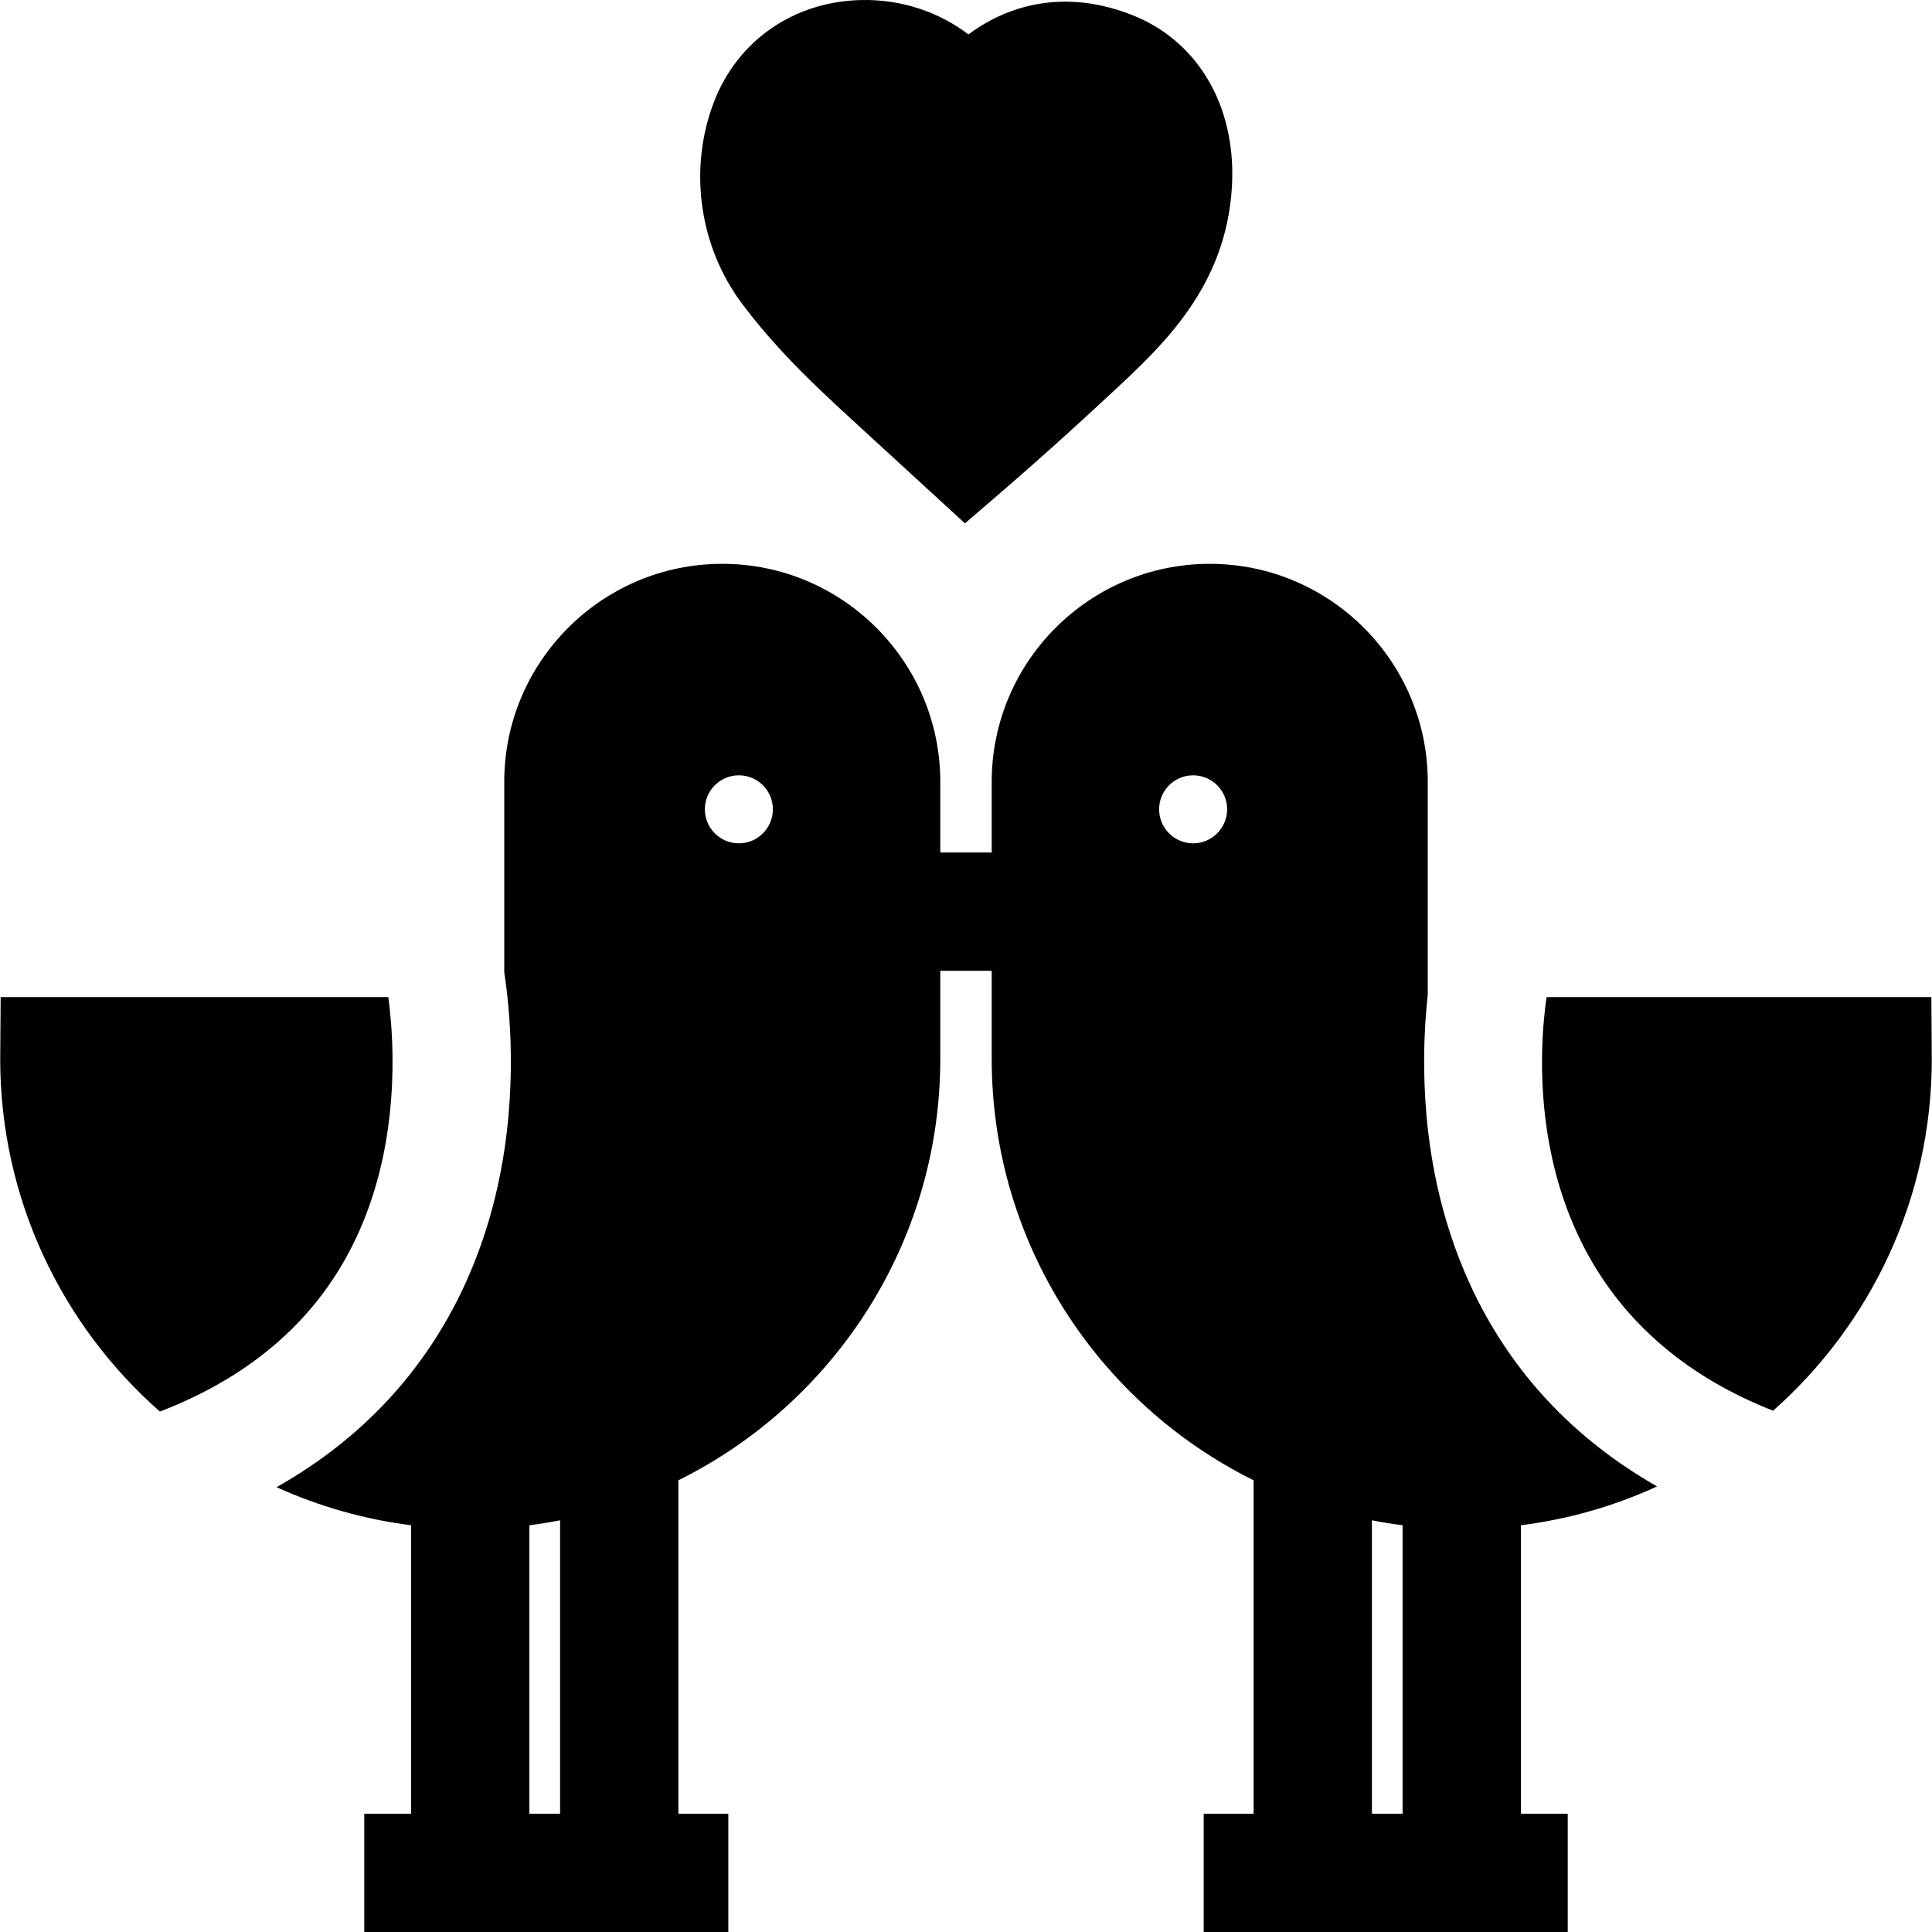
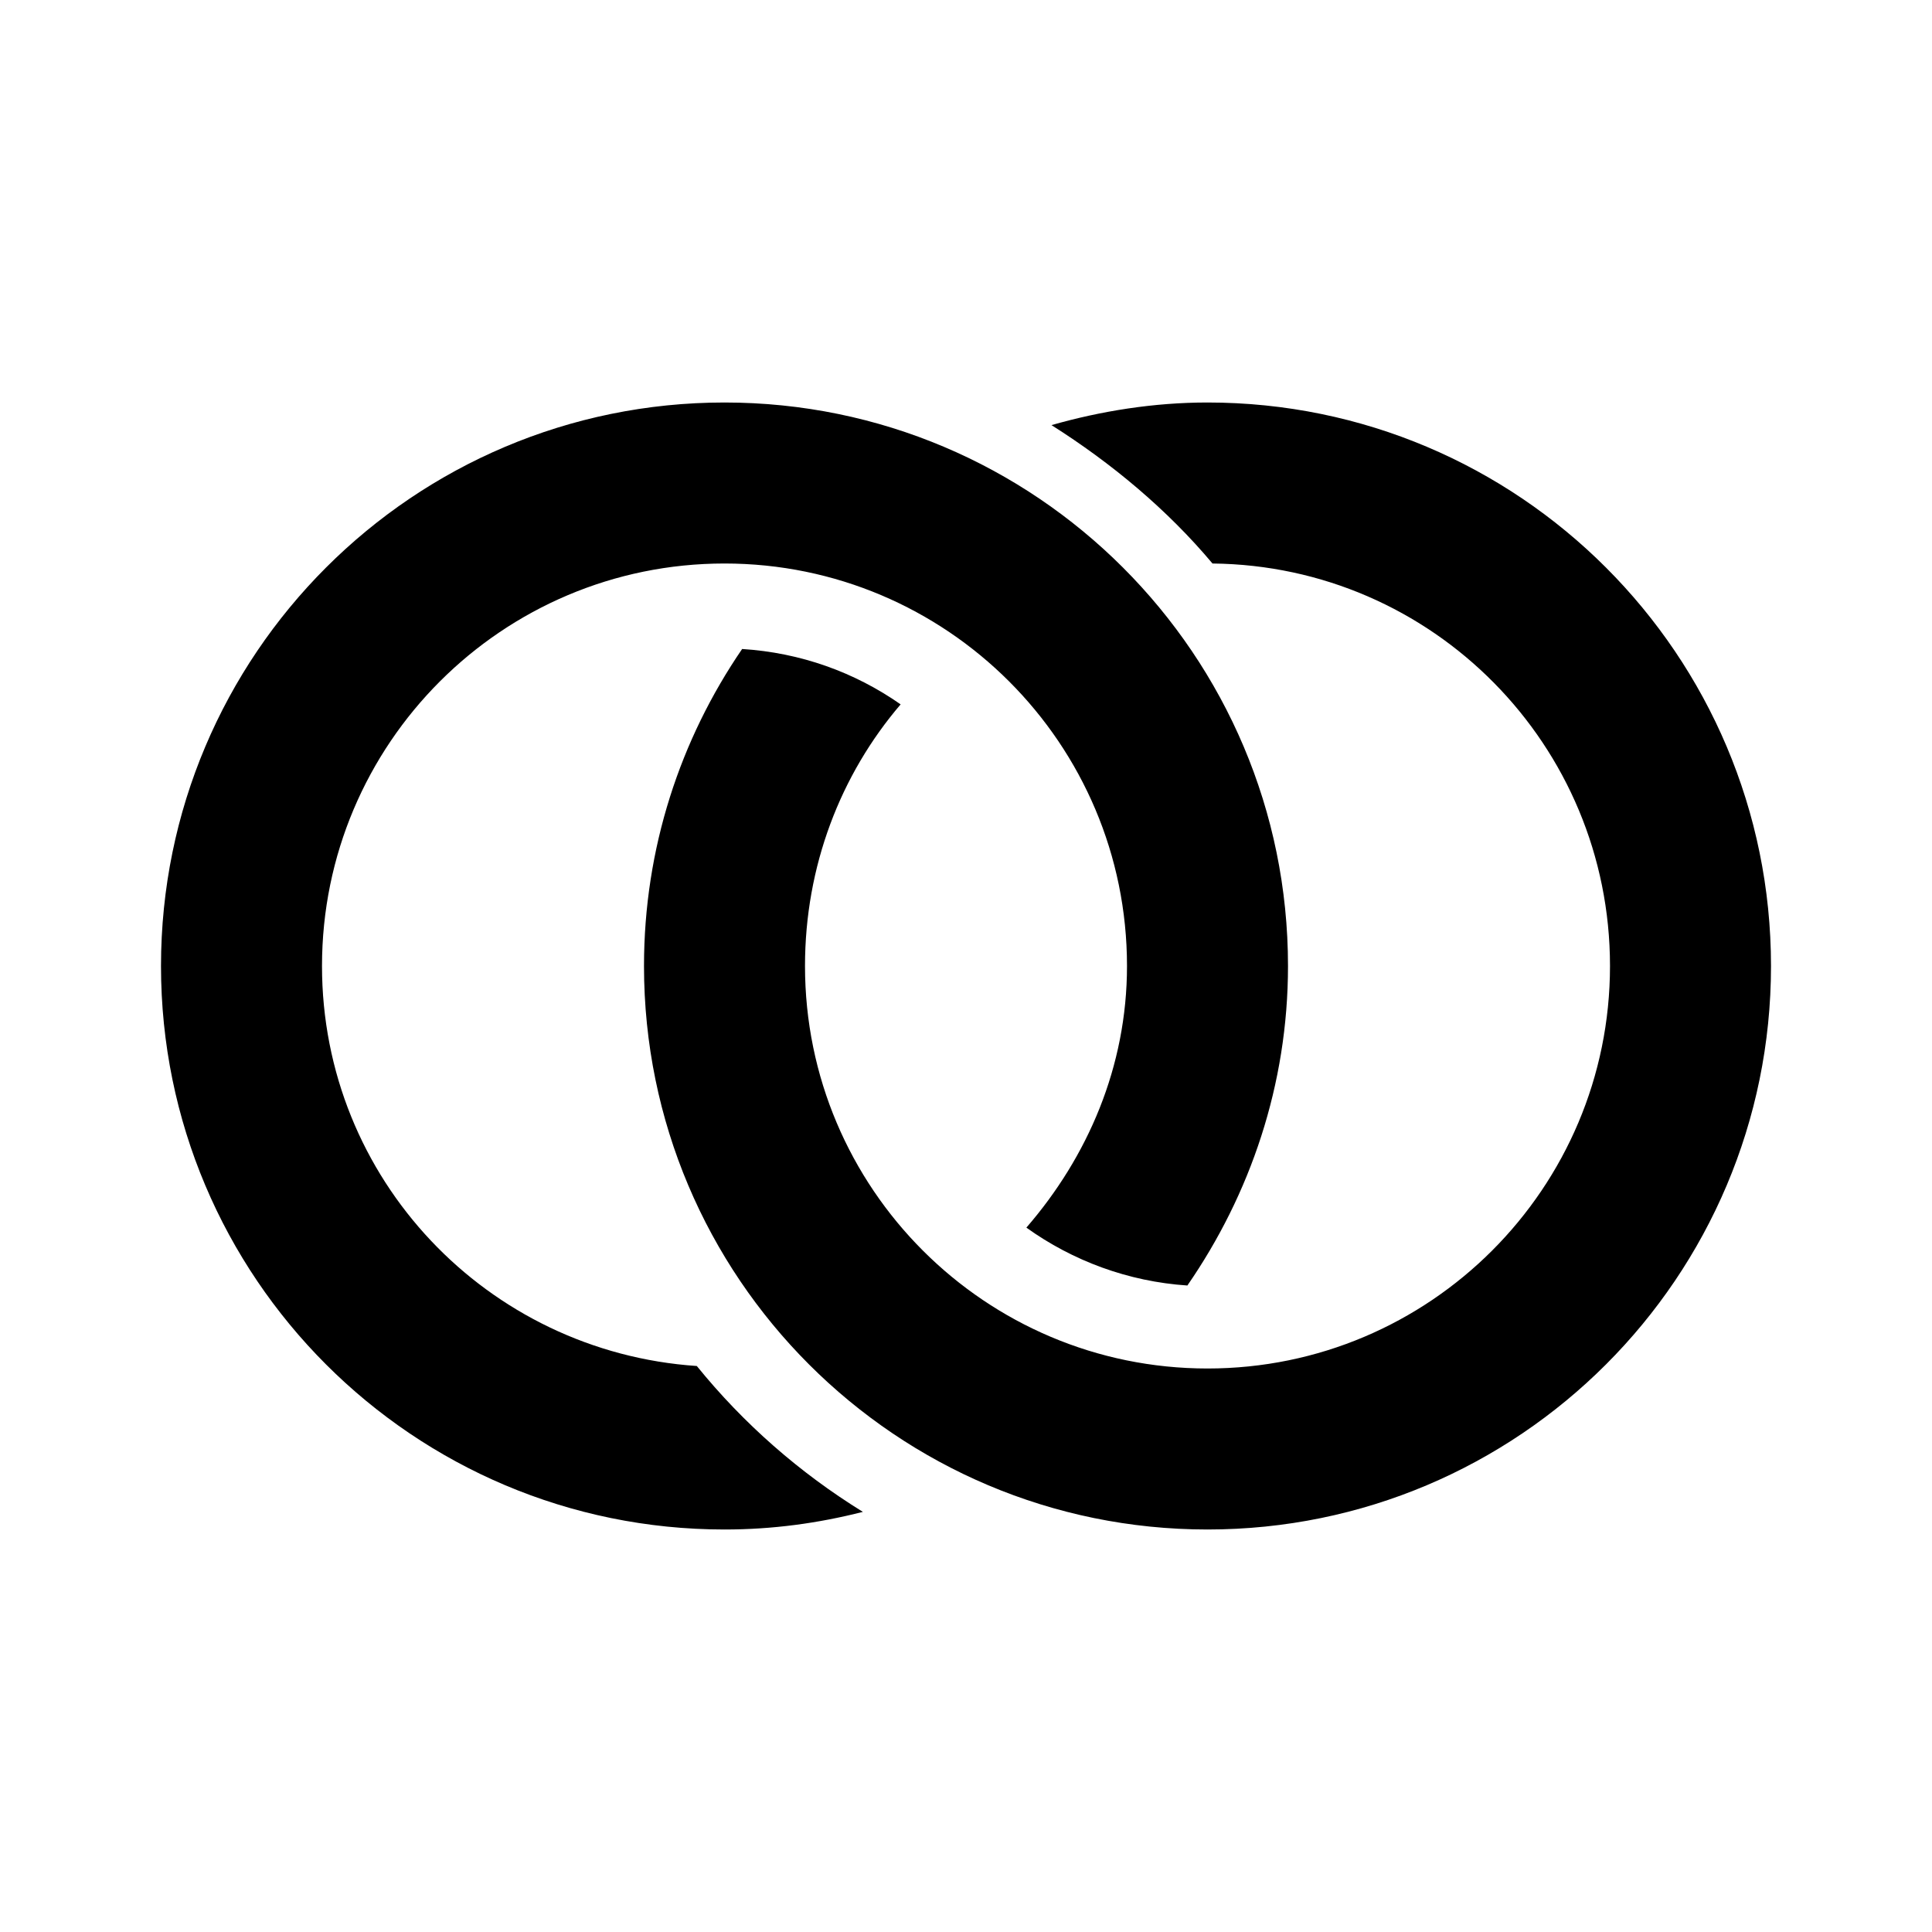
- <svg xmlns="http://www.w3.org/2000/svg" version="1.1" id="Layer_1" x="0px" y="0px" viewBox="0 0 512 512" style="enable-background:new 0 0 512 512;" xml:space="preserve">
-   <g>
-     <g>
-       <path d="M102.911,264.243H15.735l-15.559,0.01l-0.115,15.559v0.146c-0.01,0.219-0.01,0.439-0.01,0.658    c0,37.199,16.384,70.635,42.319,93.466c5.58-2.142,10.783-4.598,15.611-7.346c4.963-2.821,9.529-5.966,13.699-9.425    c14.618-12.079,24.367-28.014,29.121-47.668c1.17-4.817,1.954-9.54,2.445-14.054c0.637-5.643,0.826-10.951,0.773-15.674    C103.946,273.313,103.392,267.859,102.911,264.243z" />
-     </g>
-   </g>
-   <g>
-     <g>
-       <path d="M511.938,279.959l-0.104-15.715H409.851c-0.522,3.636-1.108,9.08-1.191,15.673c-0.063,4.713,0.125,10.01,0.784,15.674    c2.247,19.508,9.937,43.217,31.441,61.325c4.012,3.385,8.516,6.572,13.552,9.509c4.671,2.717,9.812,5.214,15.454,7.429    c25.788-22.831,42.057-56.163,42.057-93.237C511.949,280.397,511.949,280.178,511.938,279.959z" />
-     </g>
-   </g>
-   <g>
-     <g>
-       <path d="M403.05,404.207c12.728-1.598,24.858-5.129,36.09-10.291c-5.747-3.271-10.961-6.802-15.684-10.522    c-4.995-3.918-9.446-8.056-13.417-12.33h-0.01c-16.175-17.408-24.398-37.115-28.505-54.042c-1.797-7.44-2.894-14.67-3.49-21.431    c-0.491-5.59-0.658-10.867-0.616-15.674c0.052-6.311,0.47-11.828,0.951-16.227v-56.498c0-31.859-25.924-57.773-57.773-57.773    c-31.859,0-57.783,25.914-57.783,57.773v18.735h-13.625v-18.735c0-31.859-25.924-57.773-57.783-57.773    c-31.849,0-57.773,25.914-57.773,57.773v50.521c0.742,4.775,1.661,12.56,1.745,22.204c0.042,4.807-0.115,10.083-0.617,15.674    c-0.596,6.771-1.693,14.002-3.49,21.431c-4.106,16.98-12.372,36.749-28.651,54.199c-4.002,4.284-8.485,8.443-13.521,12.372    c-4.765,3.73-10.021,7.262-15.809,10.522c11.117,5.046,23.101,8.504,35.66,10.093v76.446H96.532V512h96.479v-31.347h-13.235    v-88.358c41.095-20.376,69.411-62.778,69.411-111.678v-23.343h13.625v23.343c0,48.9,28.316,91.301,69.411,111.678v88.358h-13.236    V512h96.479v-31.347H403.05V404.207z M148.429,480.653h-8.134v-76.445h0.002c2.738-0.345,5.454-0.784,8.129-1.317    c0.001,0,0.001,0,0.002,0V480.653z M195.803,223.492c-4.974,0-9.007-4.044-9.007-9.018s4.033-9.007,9.007-9.007    c4.984,0,9.018,4.033,9.018,9.007S200.787,223.492,195.803,223.492z M316.197,223.492c-4.984,0-9.018-4.044-9.018-9.018    s4.033-9.007,9.018-9.007c4.974,0,9.007,4.033,9.007,9.007S321.171,223.492,316.197,223.492z M363.571,480.653v-77.762    c0.001,0,0.001,0,0.002,0c2.675,0.533,5.392,0.972,8.129,1.317c0.001,0,0.002,0,0.002,0l0.001,76.445H363.571z" />
-     </g>
-   </g>
-   <g>
-     <g>
-       <path d="M299.844,3.906c-10.282-4.002-20.344-4.545-29.895-1.609c-5.193,1.609-9.624,4.075-13.302,6.823    c-7.868-5.966-17.732-9.31-28.244-9.112c-17.931,0.313-32.967,10.689-39.226,27.084c-6.771,17.732-3.908,38.181,7.471,53.384    c3.26,4.357,6.844,8.631,10.961,13.051c6.552,7.043,13.396,13.312,19.999,19.372l28.118,25.799l10.564-9.101    c8.746-7.555,18.077-15.945,28.515-25.652c13.396-12.455,30.072-27.962,31.661-54.345c0.073-1.191,0.104-2.382,0.104-3.542    C326.573,26.371,316.552,10.405,299.844,3.906z" />
-     </g>
-   </g>
-   <g>
- </g>
-   <g>
- </g>
-   <g>
- </g>
-   <g>
- </g>
-   <g>
- </g>
-   <g>
- </g>
-   <g>
- </g>
-   <g>
- </g>
-   <g>
- </g>
-   <g>
- </g>
-   <g>
- </g>
-   <g>
- </g>
-   <g>
- </g>
-   <g>
- </g>
-   <g>
- </g>
+ <svg xmlns="http://www.w3.org/2000/svg" viewBox="0 0 24 24">
+   <path d="M 9 5 C 5.134 5 2 8.134 2 12 C 2 15.866 5.134 19 9 19 C 9.598 19 10.165 18.922 10.719 18.781 C 9.933 18.296 9.235 17.684 8.656 16.969 C 6.054 16.793 4 14.646 4 12 C 4 9.239 6.239 7 9 7 C 11.761 7 14 9.239 14 12 C 14 13.252 13.51 14.373 12.75 15.25 C 13.326 15.663 14.015 15.92 14.75 15.969 C 15.53 14.84 16 13.476 16 12 C 16 8.134 12.866 5 9 5 z M 15 5 C 14.331 5 13.675 5.106 13.062 5.281 C 13.809 5.754 14.498 6.328 15.062 7 C 17.799 7.028 20 9.256 20 12 C 20 14.761 17.761 17 15 17 C 12.239 17 10 14.761 10 12 C 10 10.76 10.441 9.623 11.188 8.75 C 10.616 8.35 9.945 8.108 9.219 8.062 C 8.451 9.184 8 10.537 8 12 C 8 15.866 11.134 19 15 19 C 18.866 19 22 15.866 22 12 C 22 8.134 18.866 5 15 5 z" />
</svg>
